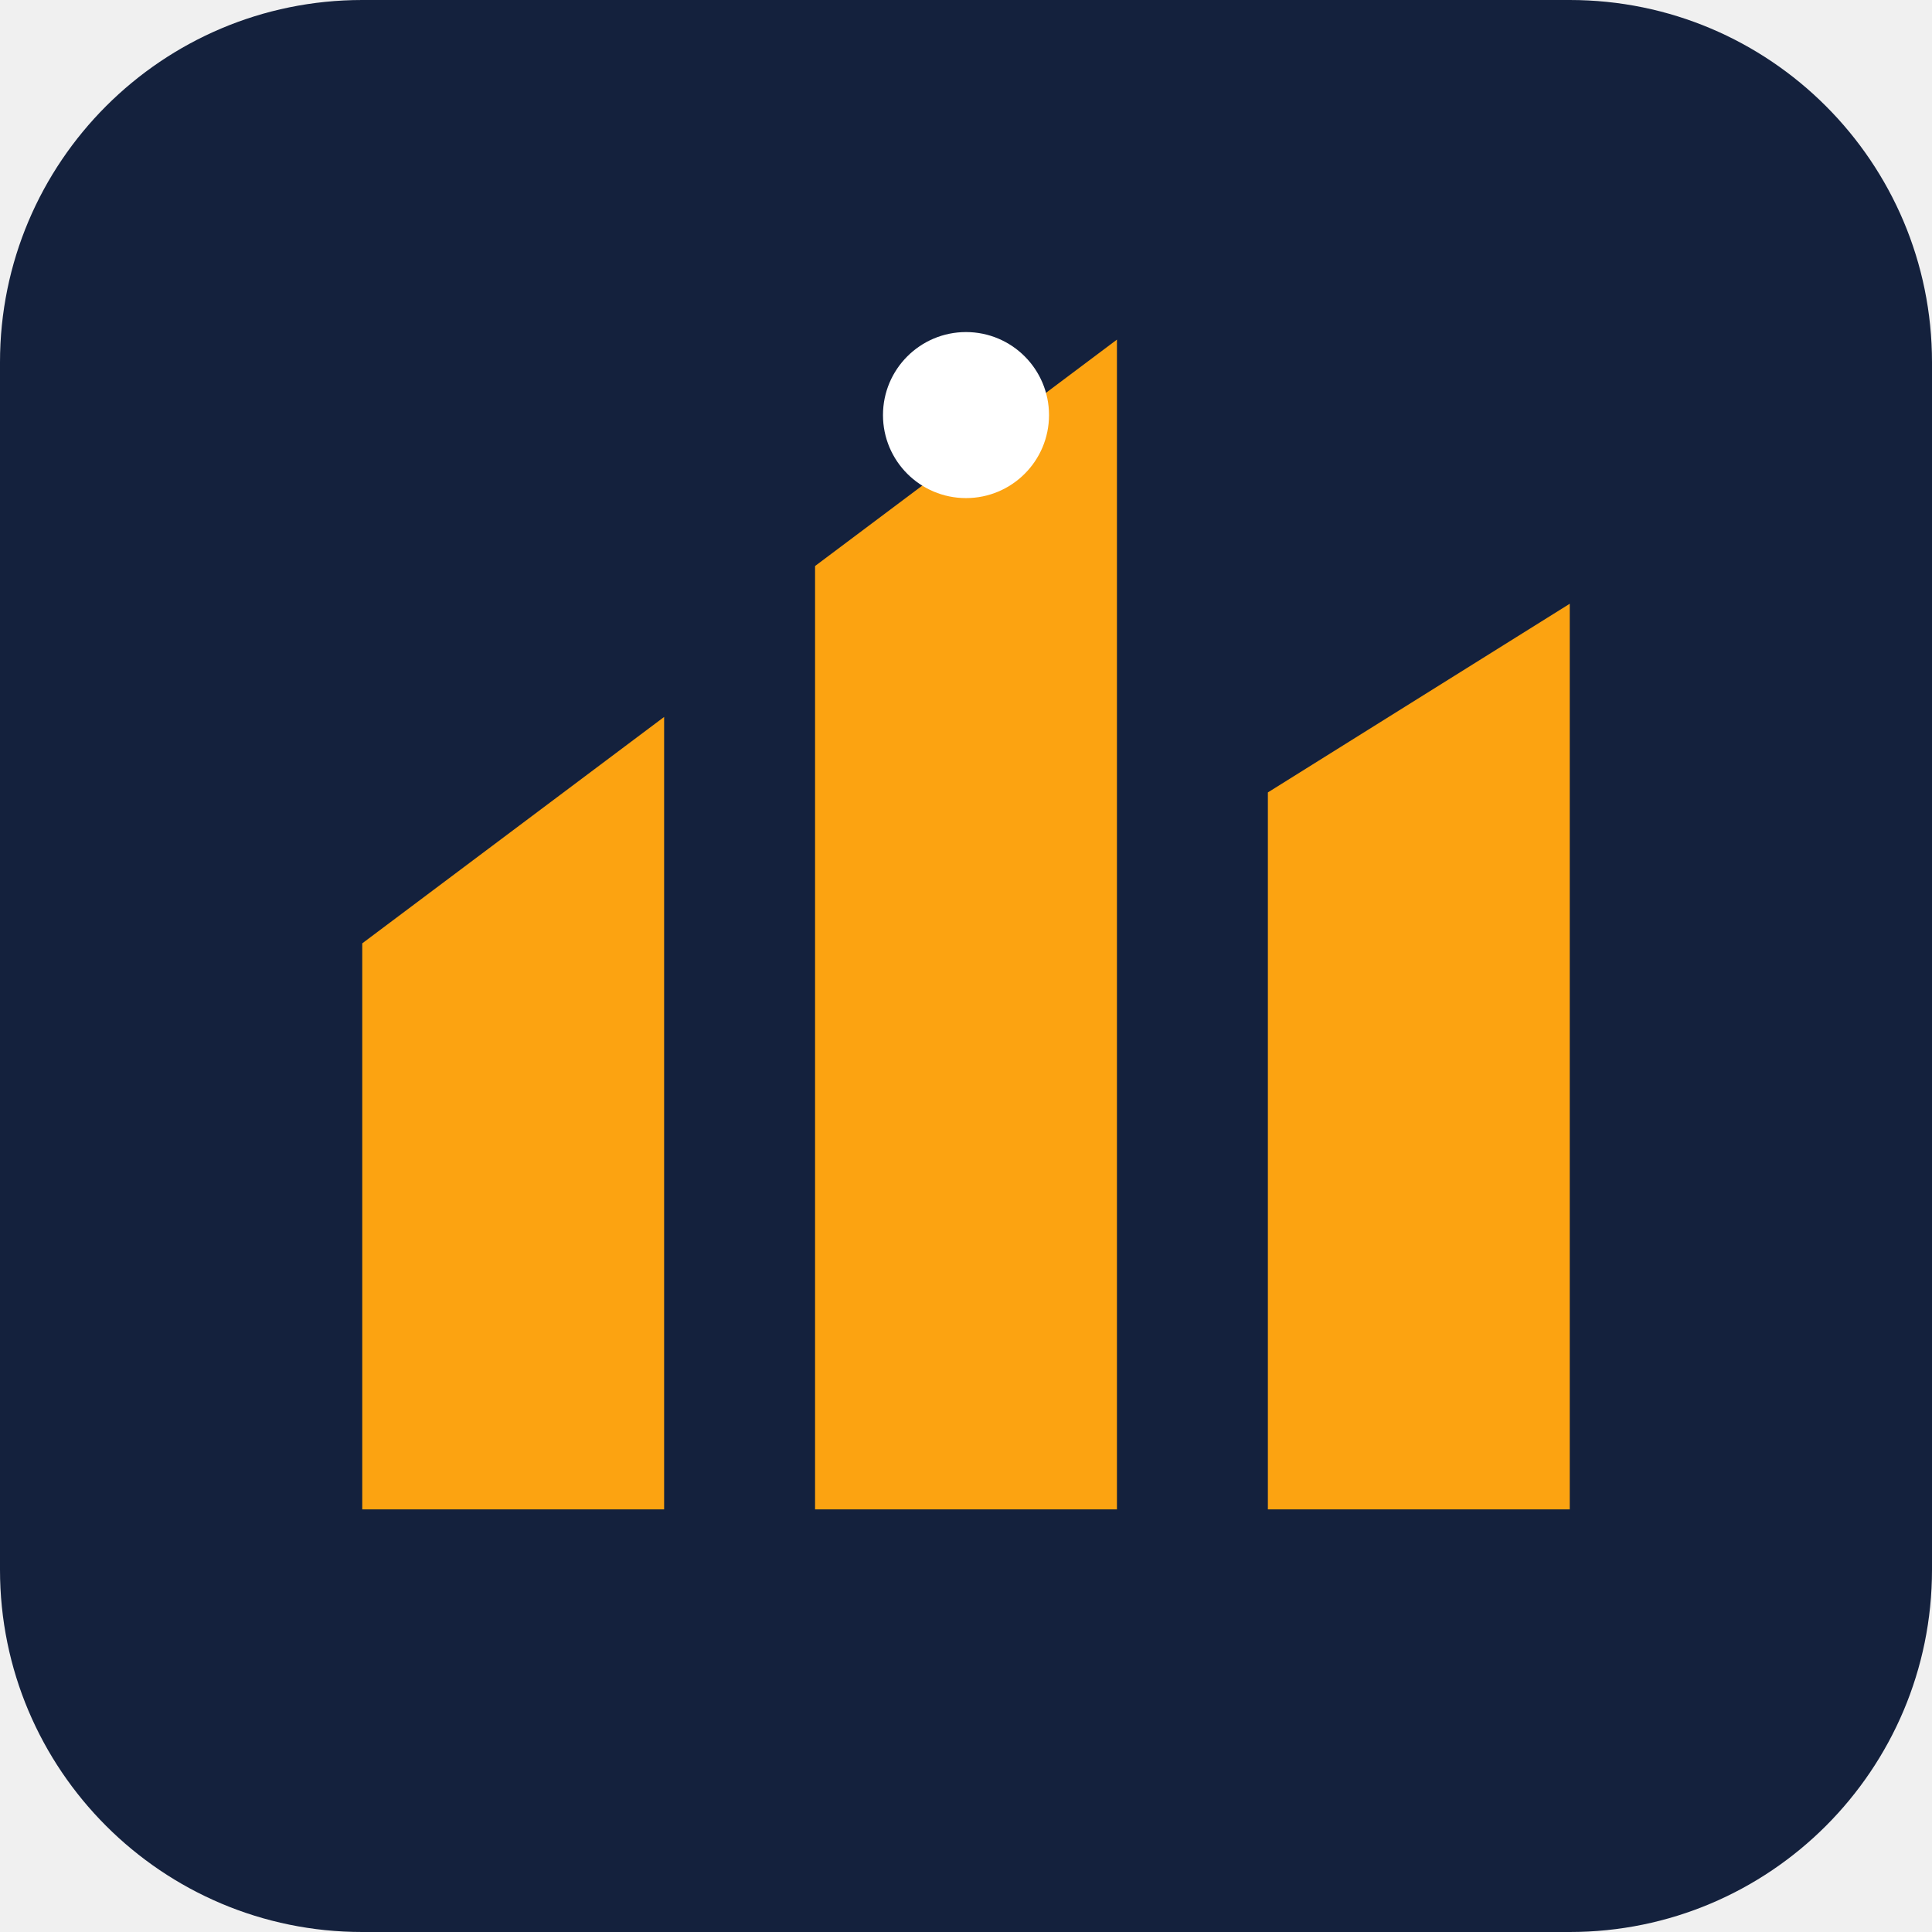
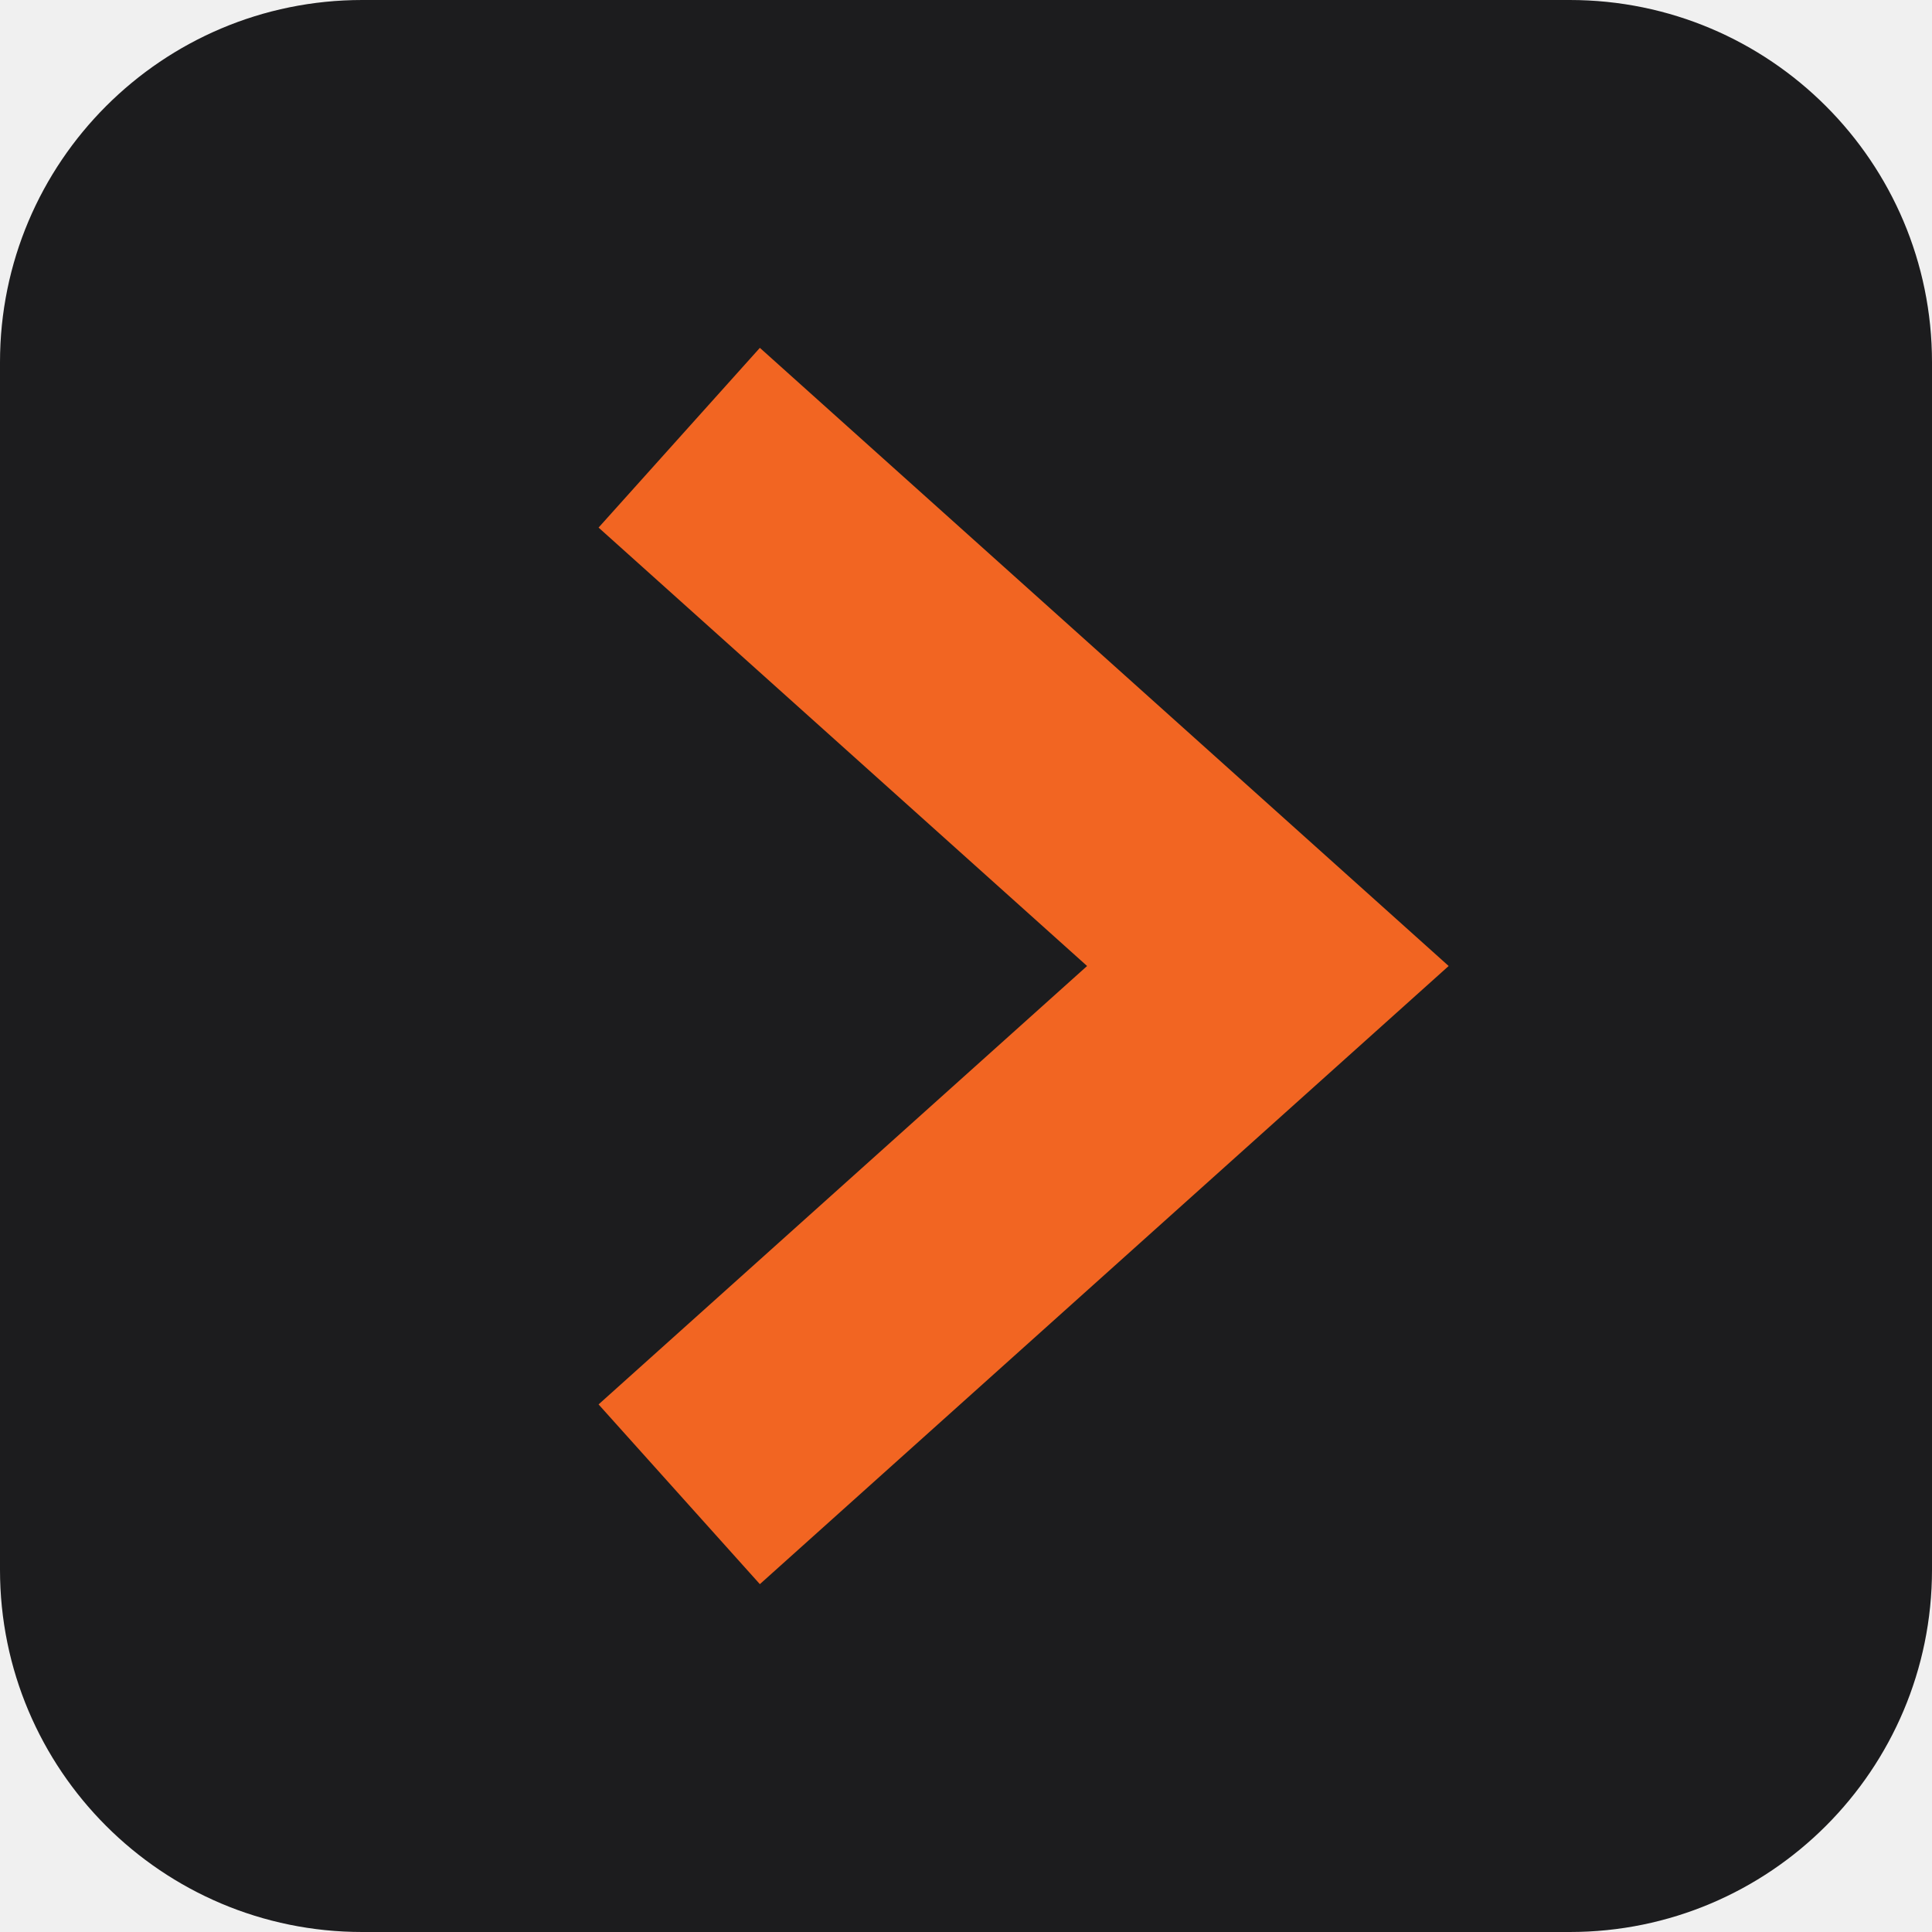
<svg xmlns="http://www.w3.org/2000/svg" viewBox="0 0 512 512">
-   <rect width="512" height="512" rx="96" fill="#14213d" />
-   <path d="M96 400V250l80-60v210zm120 0V150l80-60v310zm120 0V210l80-50v240z" fill="#fca311" />
-   <circle cx="256" cy="110" r="22" fill="#fff" />
+   <rect width="512" height="512" rx="96" fill="#1c1c1e" />
+   <path d="M180 116 336 256 180 396" fill="none" stroke="#f26522" stroke-width="64" />
</svg>
